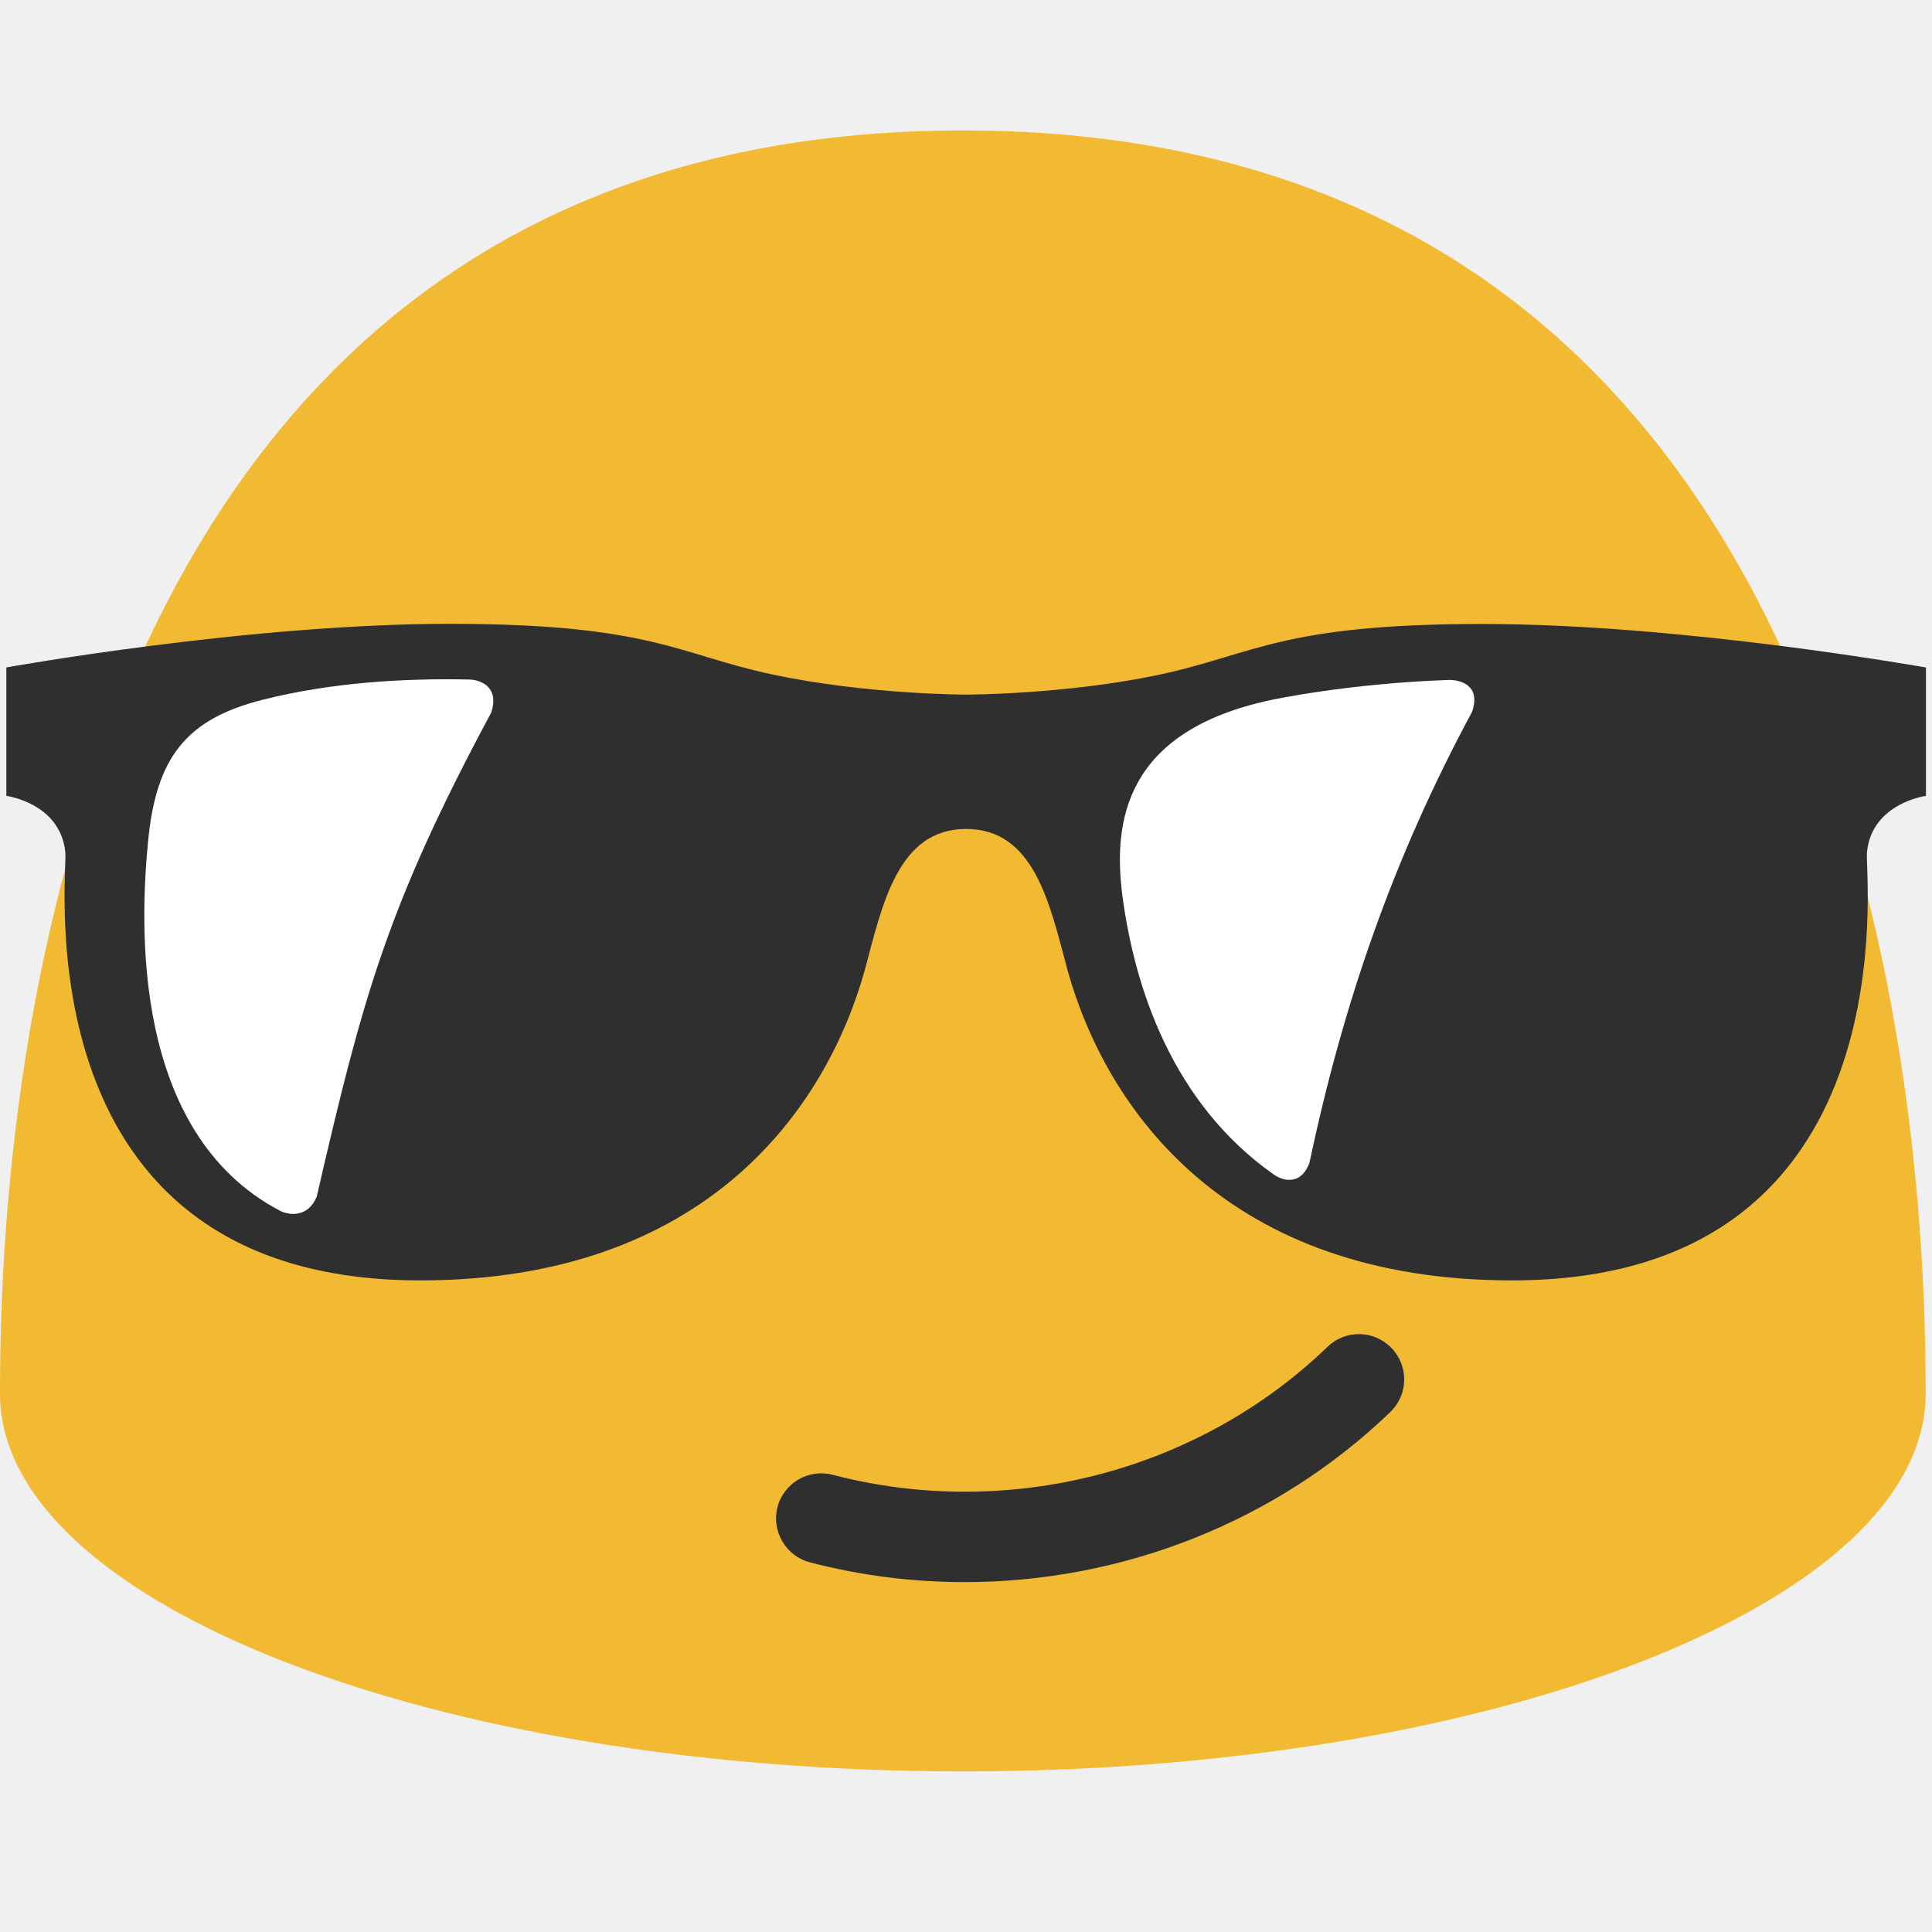
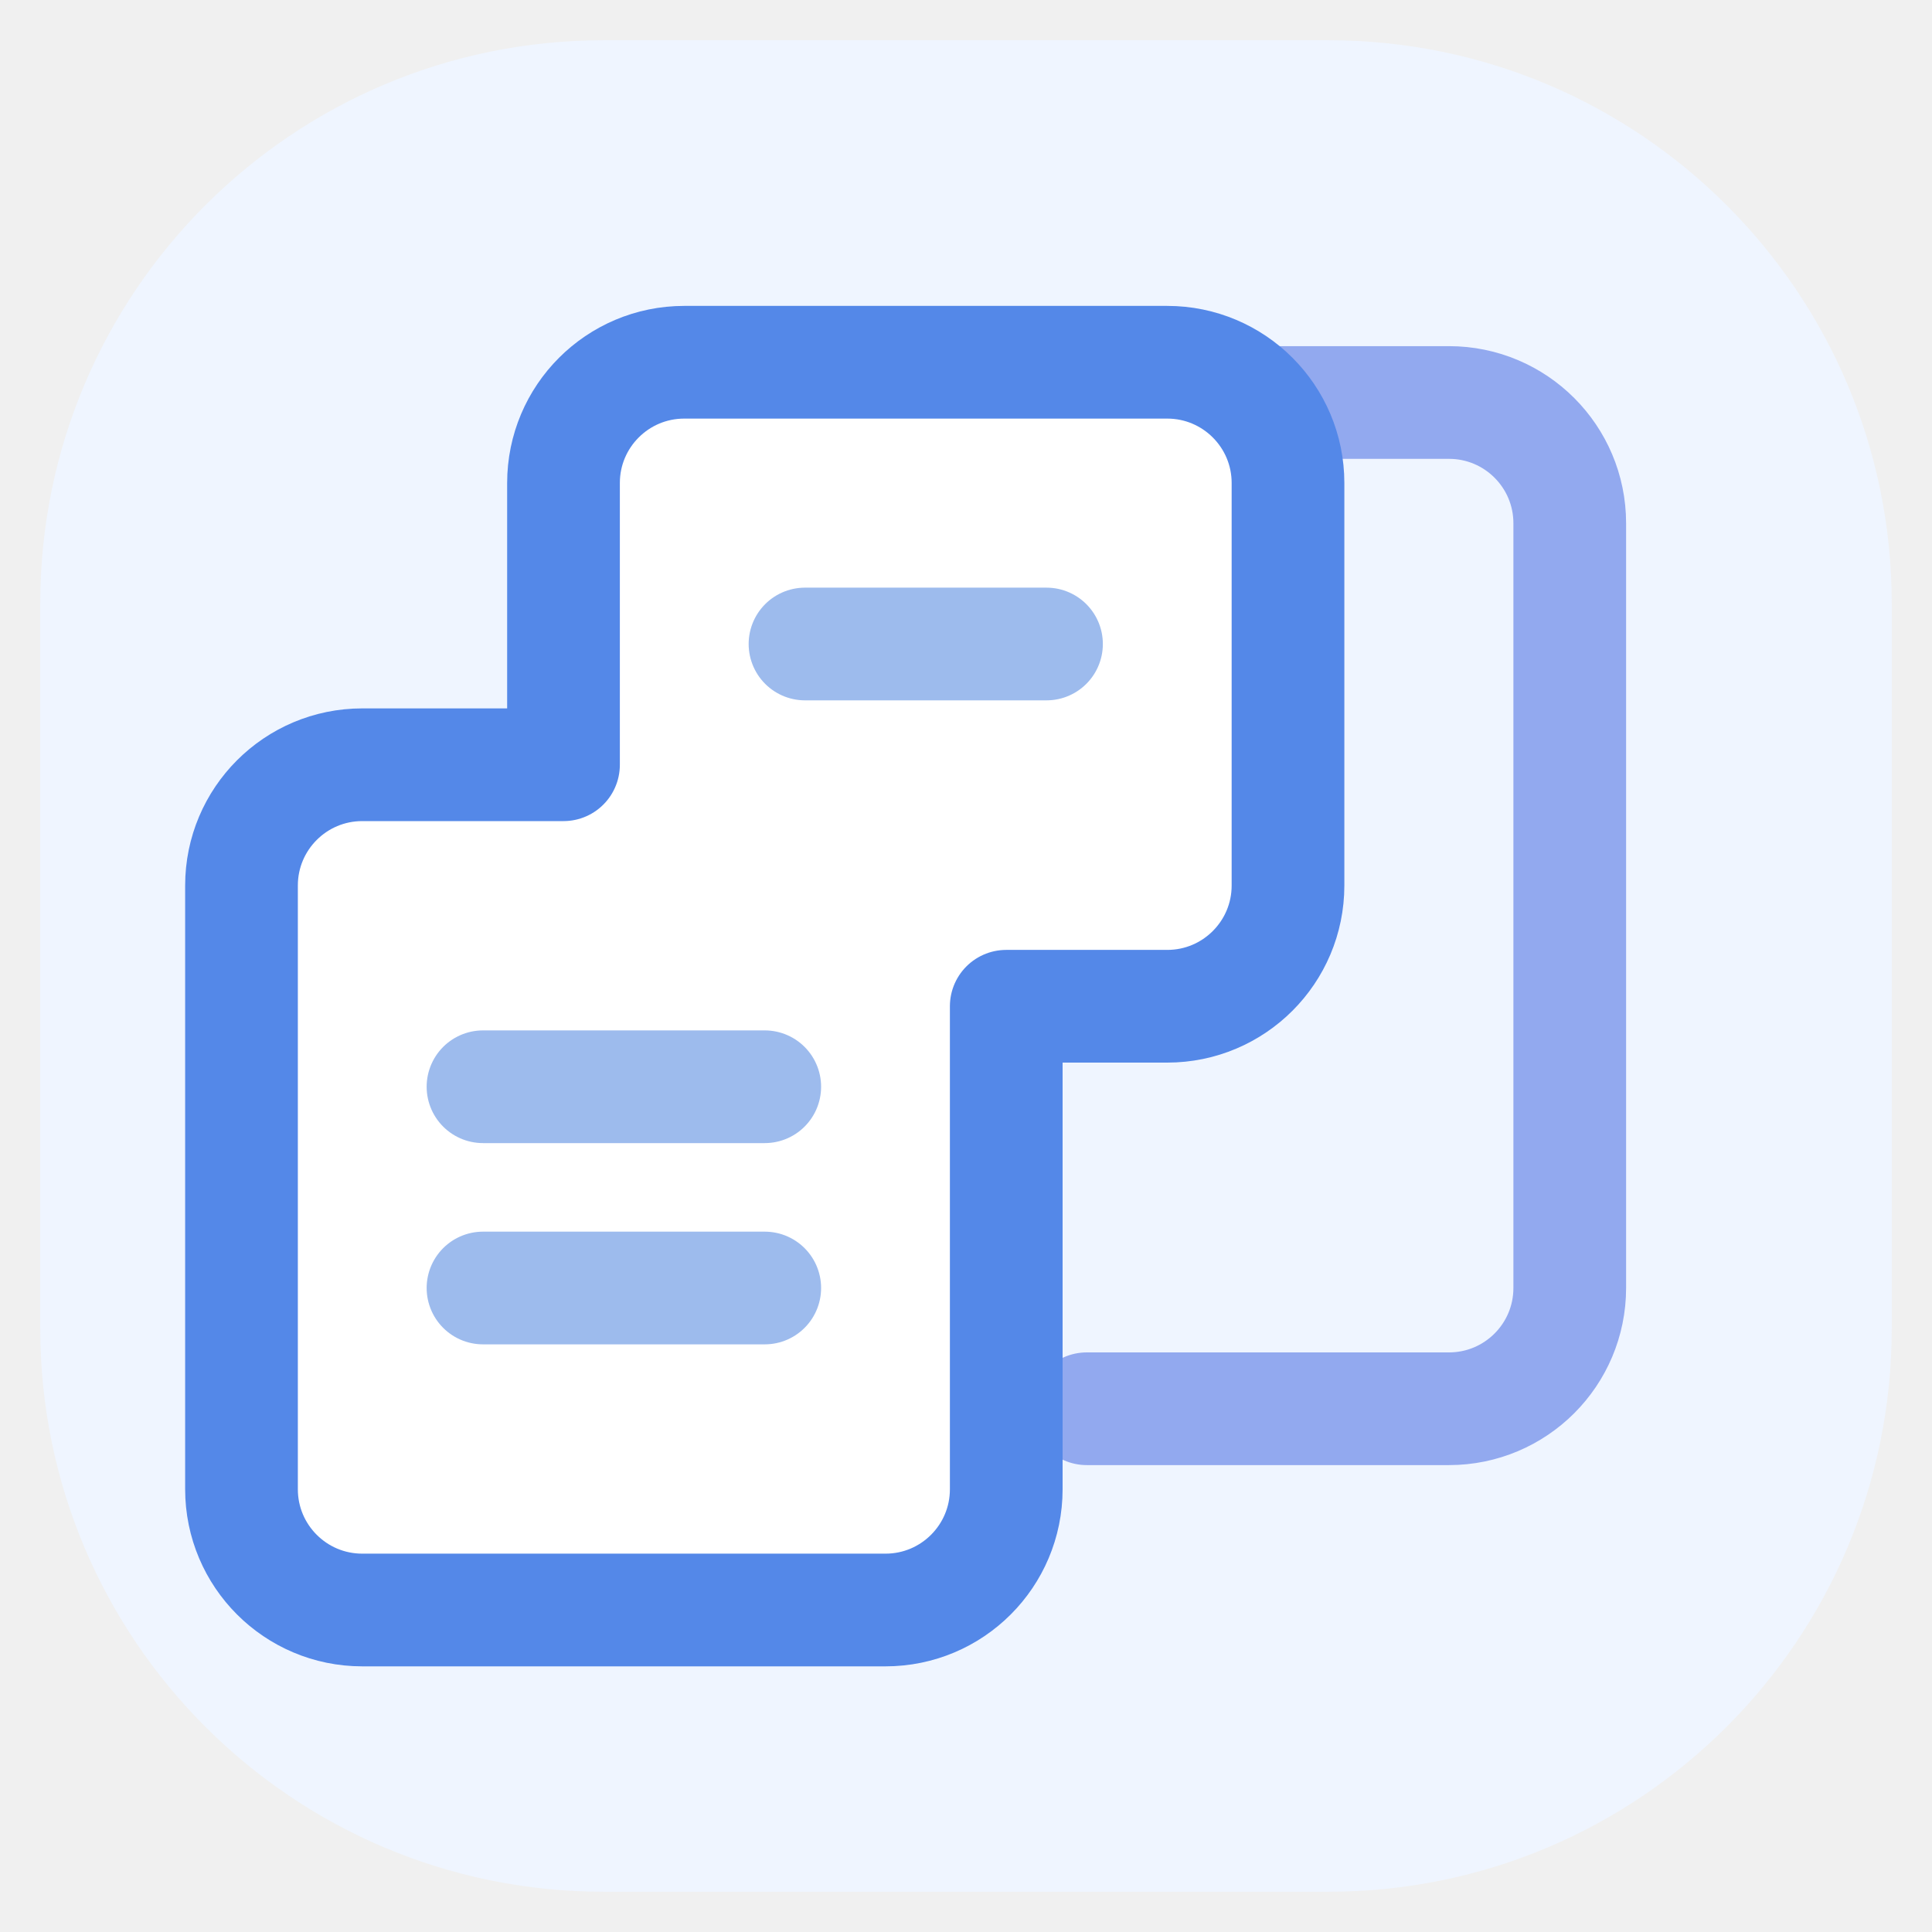
- <svg xmlns="http://www.w3.org/2000/svg" width="128" height="128" viewBox="0 0 128 128">
-   <path d="M63.79,8.64C1.48,8.64,0,78.5,0,92.33c0,13.83,28.56,25.03,63.79,25.03 c35.24,0,63.79-11.21,63.79-25.03C127.58,78.5,126.11,8.64,63.79,8.64z" fill="#F2BA32" />
-   <path d="M63.91,104.82c-3.43,0-6.87-0.43-10.25-1.31c-1.6-0.42-2.56-2.06-2.15-3.66 c0.42-1.6,2.06-2.56,3.66-2.14c11.65,3.04,24.21-0.21,32.78-8.48c1.19-1.15,3.09-1.12,4.24,0.08c1.15,1.19,1.12,3.09-0.08,4.24 C84.54,100.85,74.32,104.82,63.91,104.82z" fill="#2F2F2F" />
-   <path d="M55.53,67.26c-0.01,0.01-0.02,0.02-0.02,0.02C55.51,67.27,55.52,67.26,55.53,67.26z" fill="#2F2F2F" />
-   <g>
-     <path d="M98.21,41.34c-13.36,0-15.15,2.03-21.4,3.36C70.56,46.02,64,46.02,64,46.02s-6.56,0-12.81-1.33 c-6.25-1.33-8.05-3.36-21.4-3.36c-13.36,0-29.37,2.89-29.37,2.89v8.51c0,0,3.59,0.47,3.91,3.75c0.16,1.33-3.12,28.35,23.51,28.35 c18.9,0,26.87-11.33,29.45-20.54c1.17-4.37,2.19-9.37,6.72-9.37c4.53,0,5.55,5,6.72,9.37c2.58,9.22,10.54,20.54,29.45,20.54 c26.63,0,23.35-27.03,23.51-28.35c0.31-3.28,3.91-3.75,3.91-3.75v-8.51C127.58,44.23,111.57,41.34,98.21,41.34z" fill="#2F2F2F" />
-     <path d="M95.94,45.05c-6.62,0.23-11.65,1.31-11.65,1.31c-9.84,2.06-10.55,8.14-9.93,12.97 c0.8,6.07,3.29,13.75,10.04,18.49c0.53,0.38,1.76,0.79,2.35-0.77c0,0-0.02,0.11,0,0c2.22-10.48,5.52-20.14,10.78-29.89l0,0 C98.14,45.37,96.71,45.02,95.94,45.05z" fill="#FFFFFF" />
-     <path d="M31.06,45.02c-4.27-0.09-9.11,0.19-13.65,1.34c-5.1,1.28-7.07,3.85-7.6,9.39 c-0.53,5.43-1.13,19.27,8.73,24.46c0.57,0.3,1.83,0.5,2.44-0.91l0,0C24,66.21,25.61,60.13,32.54,47.22l0,0 C33.11,45.49,31.83,45.03,31.06,45.02z" fill="#FFFFFF" />
+ <svg xmlns="http://www.w3.org/2000/svg" viewBox="0 0 48 48" fill="none">
+   <rect x="1" y="1" width="46" height="46" rx="14" fill="#eff5ff" />
+   <g stroke-linecap="round" stroke-linejoin="round" stroke-width="2.8">
+     <path d="M27 10h9a3 3 0 0 1 3 3v19a3 3 0 0 1-3 3h-9" stroke="#92a9ef" />
+     <path d="M29 9H17a3 3 0 0 0-3 3v7H9a3 3 0 0 0-3 3v15a3 3 0 0 0 3 3h13a3 3 0 0 0 3-3V25h4a3 3 0 0 0 3-3V12a3 3 0 0 0-3-3Z" fill="#fff" stroke="#5488e8" />
+     <path d="M20 16h6M12 27h7M12 32h7" stroke="#9dbbed" />
  </g>
</svg>
